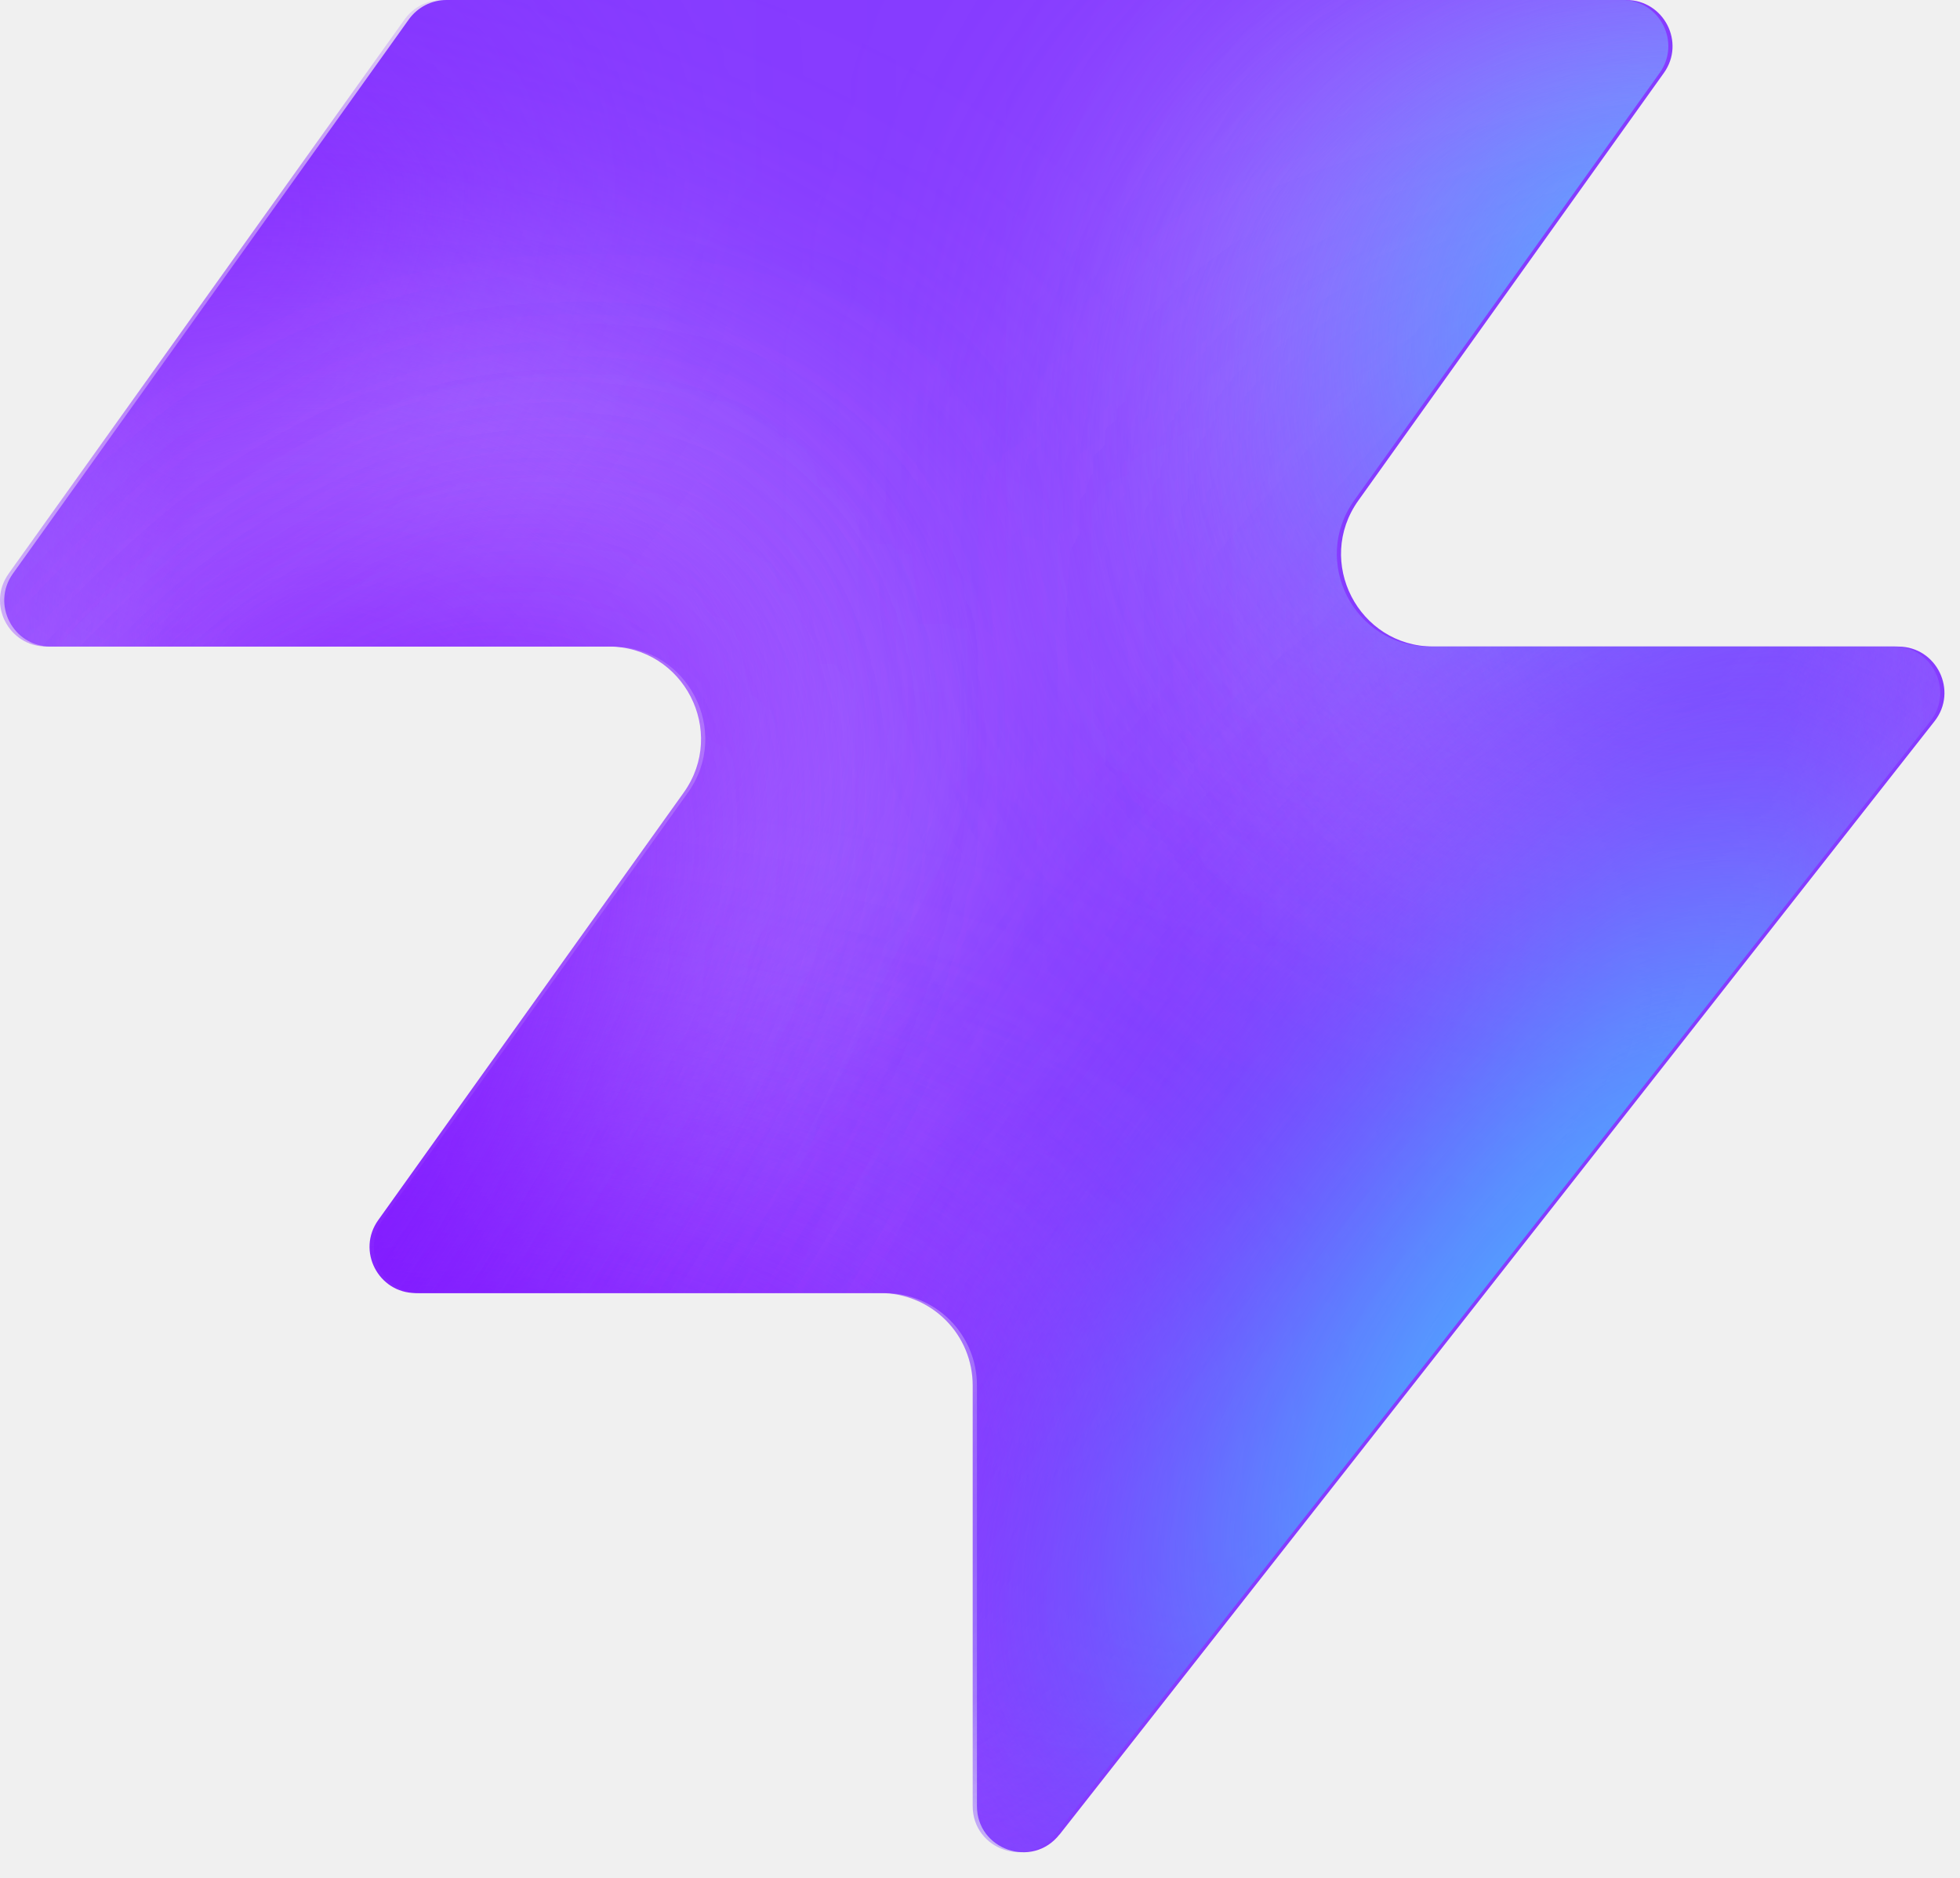
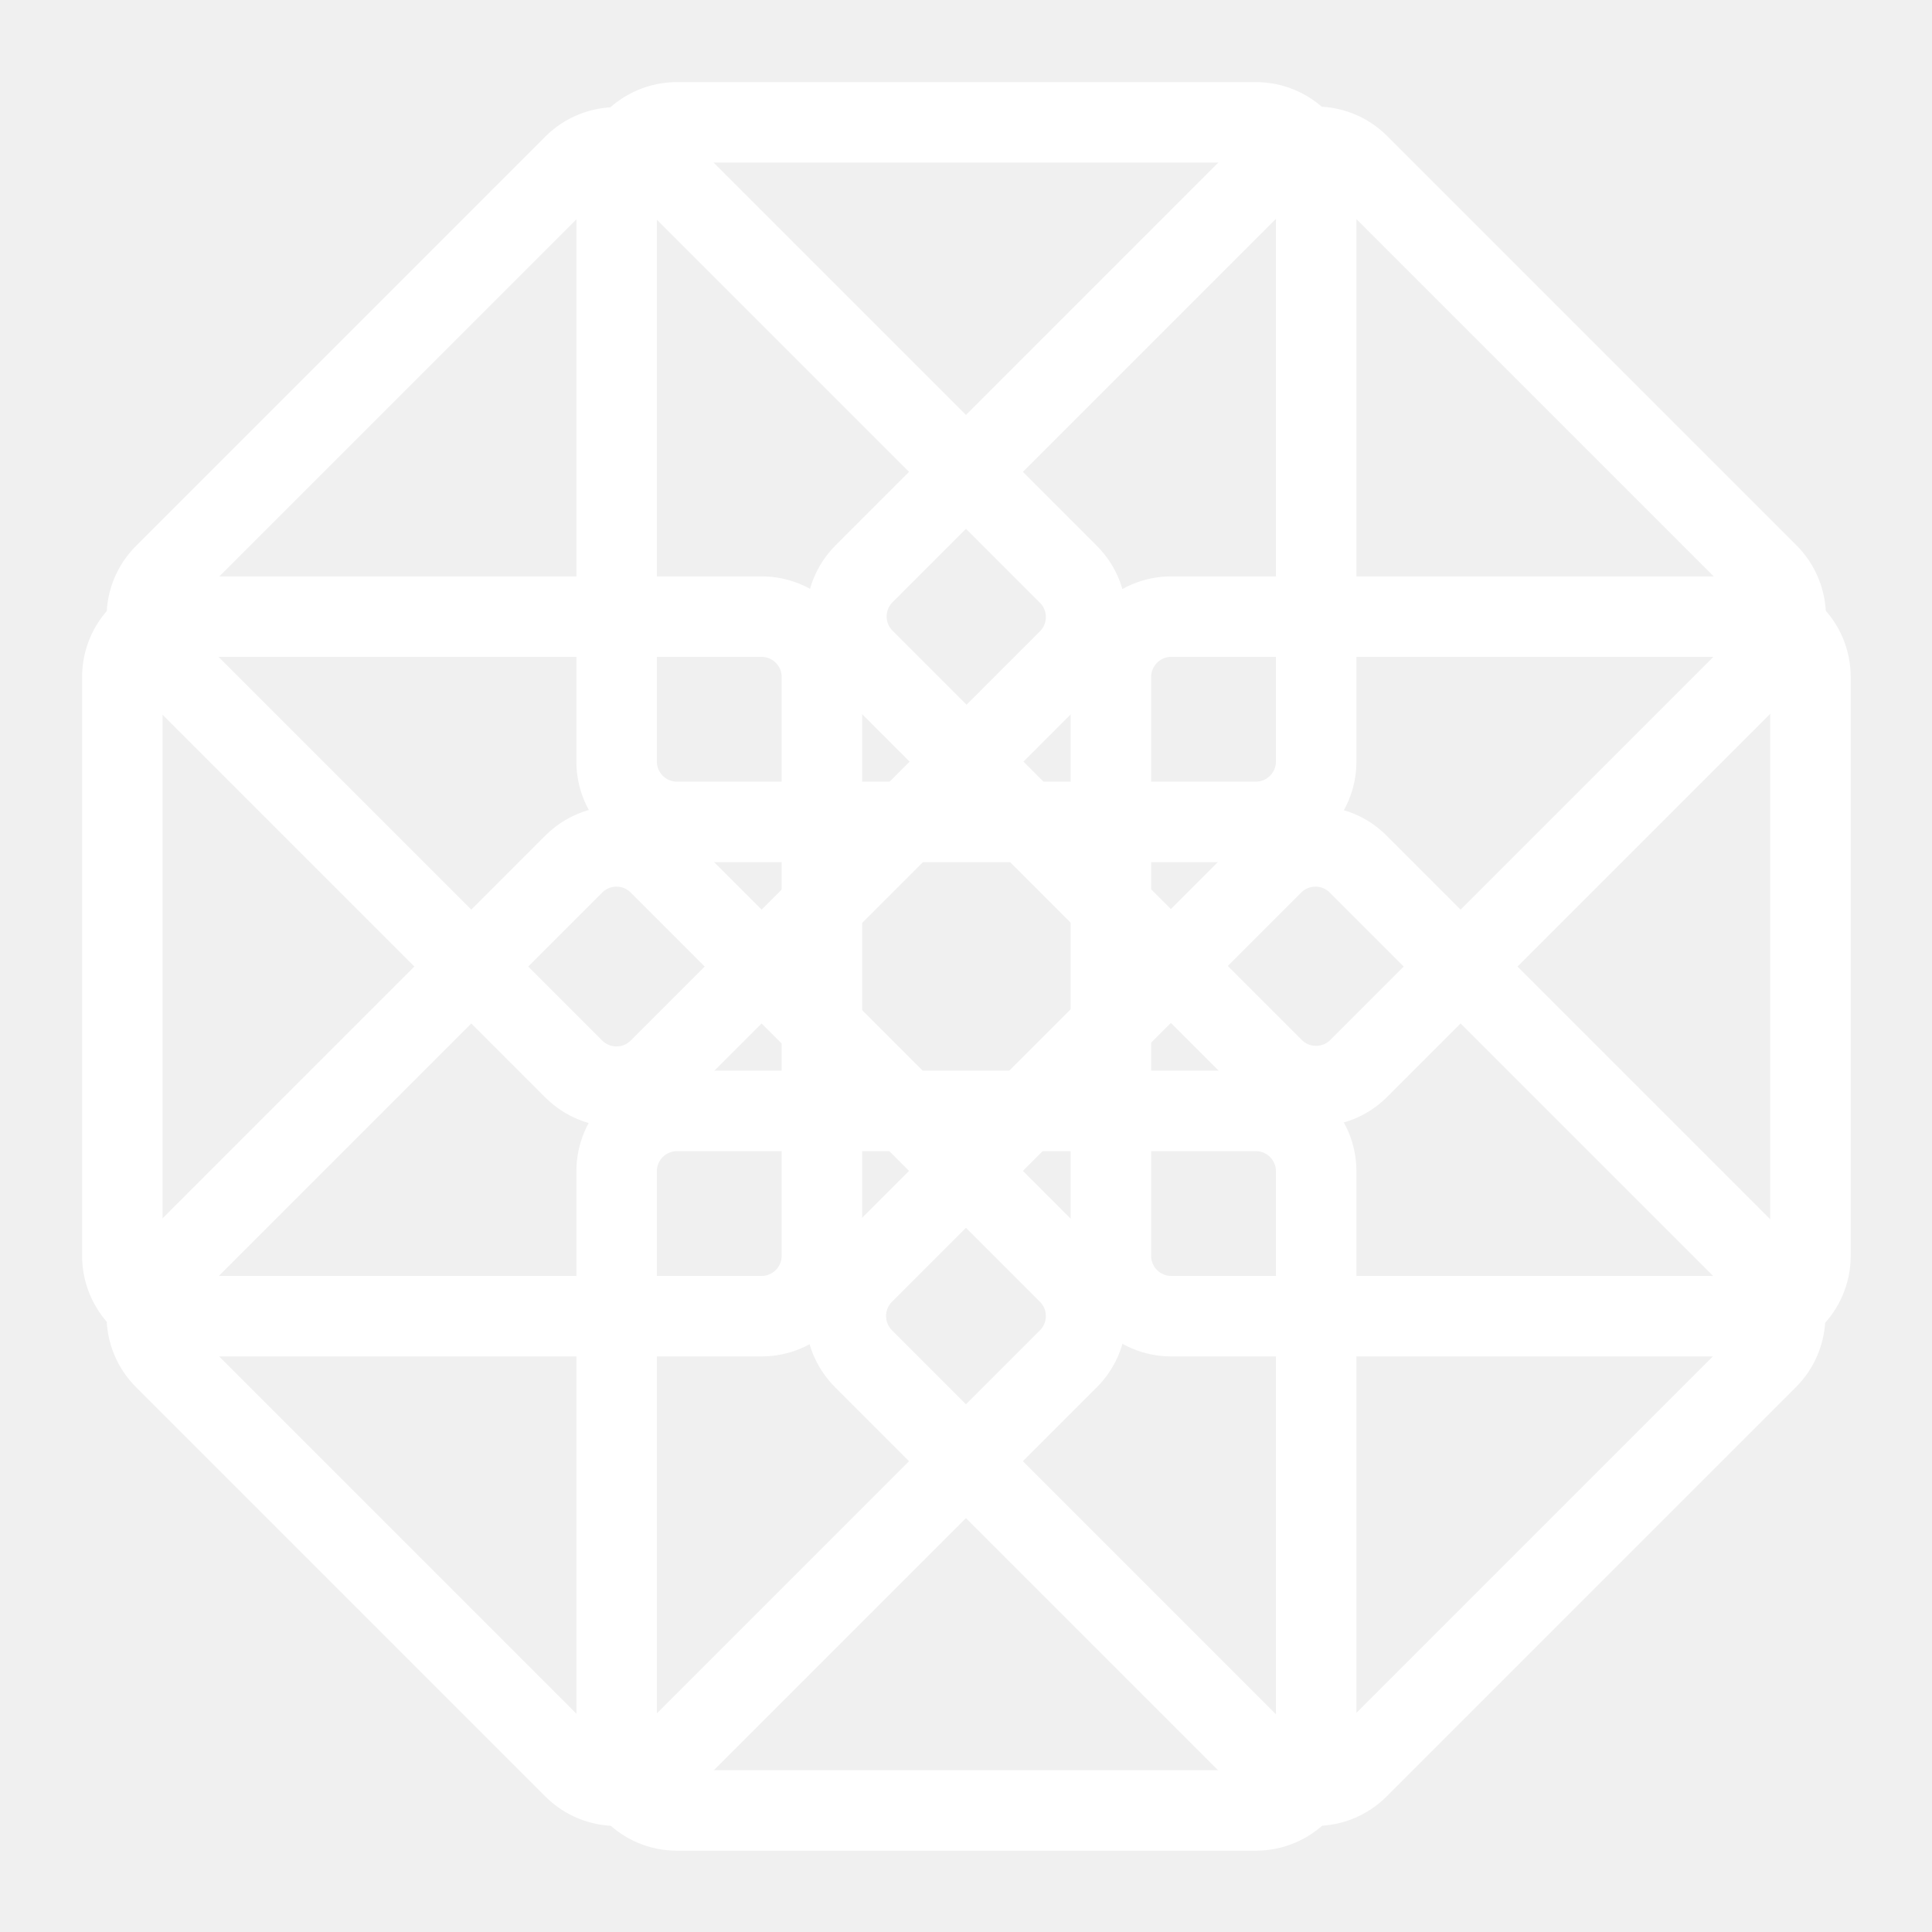
- <svg xmlns="http://www.w3.org/2000/svg" width="48" height="46" fill="none" viewBox="0 0 48 46">
-   <path fill="#863bff" d="M25.946 44.938c-.664.845-2.021.375-2.021-.698V33.937a2.26 2.26 0 0 0-2.262-2.262H10.287c-.92 0-1.456-1.04-.92-1.788l7.48-10.471c1.07-1.497 0-3.578-1.842-3.578H1.237c-.92 0-1.456-1.04-.92-1.788L10.013.474c.214-.297.556-.474.92-.474h28.894c.92 0 1.456 1.04.92 1.788l-7.48 10.471c-1.07 1.498 0 3.579 1.842 3.579h11.377c.943 0 1.473 1.088.89 1.83L25.947 44.94z" style="fill:#863bff;fill:color(display-p3 .525 .23 1);fill-opacity:1" />
-   <mask id="a" width="48" height="46" x="0" y="0" maskUnits="userSpaceOnUse" style="mask-type:alpha">
-     <path fill="#000" d="M25.842 44.938c-.664.844-2.021.375-2.021-.698V33.937a2.26 2.26 0 0 0-2.262-2.262H10.183c-.92 0-1.456-1.04-.92-1.788l7.48-10.471c1.07-1.498 0-3.579-1.842-3.579H1.133c-.92 0-1.456-1.04-.92-1.787L9.91.473c.214-.297.556-.474.92-.474h28.894c.92 0 1.456 1.04.92 1.788l-7.48 10.471c-1.07 1.498 0 3.578 1.842 3.578h11.377c.943 0 1.473 1.088.89 1.832L25.843 44.94z" style="fill:#000;fill-opacity:1" />
-   </mask>
-   <g mask="url(#a)">
-     <g filter="url(#b)">
-       <ellipse cx="5.508" cy="14.704" fill="#ede6ff" rx="5.508" ry="14.704" style="fill:#ede6ff;fill:color(display-p3 .927 .903 1);fill-opacity:1" transform="matrix(.00324 1 1 -.00324 -4.47 31.516)" />
-     </g>
-     <g filter="url(#c)">
-       <ellipse cx="10.399" cy="29.851" fill="#ede6ff" rx="10.399" ry="29.851" style="fill:#ede6ff;fill:color(display-p3 .927 .903 1);fill-opacity:1" transform="matrix(.00324 1 1 -.00324 -39.328 7.883)" />
-     </g>
-     <g filter="url(#d)">
-       <ellipse cx="5.508" cy="30.487" fill="#7e14ff" rx="5.508" ry="30.487" style="fill:#7e14ff;fill:color(display-p3 .492 .077 1);fill-opacity:1" transform="rotate(89.814 -25.913 -14.639)scale(1 -1)" />
-     </g>
-     <g filter="url(#e)">
-       <ellipse cx="5.508" cy="30.599" fill="#7e14ff" rx="5.508" ry="30.599" style="fill:#7e14ff;fill:color(display-p3 .492 .077 1);fill-opacity:1" transform="rotate(89.814 -32.644 -3.334)scale(1 -1)" />
-     </g>
-     <g filter="url(#f)">
-       <ellipse cx="5.508" cy="30.599" fill="#7e14ff" rx="5.508" ry="30.599" style="fill:#7e14ff;fill:color(display-p3 .492 .077 1);fill-opacity:1" transform="matrix(.00324 1 1 -.00324 -34.34 30.47)" />
-     </g>
-     <g filter="url(#g)">
-       <ellipse cx="14.072" cy="22.078" fill="#ede6ff" rx="14.072" ry="22.078" style="fill:#ede6ff;fill:color(display-p3 .927 .903 1);fill-opacity:1" transform="rotate(93.35 24.506 48.493)scale(-1 1)" />
-     </g>
-     <g filter="url(#h)">
-       <ellipse cx="3.47" cy="21.501" fill="#7e14ff" rx="3.47" ry="21.501" style="fill:#7e14ff;fill:color(display-p3 .492 .077 1);fill-opacity:1" transform="rotate(89.009 28.708 47.59)scale(-1 1)" />
-     </g>
-     <g filter="url(#i)">
-       <ellipse cx="3.47" cy="21.501" fill="#7e14ff" rx="3.47" ry="21.501" style="fill:#7e14ff;fill:color(display-p3 .492 .077 1);fill-opacity:1" transform="rotate(89.009 28.708 47.59)scale(-1 1)" />
-     </g>
-     <g filter="url(#j)">
-       <ellipse cx=".387" cy="8.972" fill="#7e14ff" rx="4.407" ry="29.108" style="fill:#7e14ff;fill:color(display-p3 .492 .077 1);fill-opacity:1" transform="rotate(39.51 .387 8.972)" />
-     </g>
-     <g filter="url(#k)">
-       <ellipse cx="47.523" cy="-6.092" fill="#7e14ff" rx="4.407" ry="29.108" style="fill:#7e14ff;fill:color(display-p3 .492 .077 1);fill-opacity:1" transform="rotate(37.892 47.523 -6.092)" />
-     </g>
-     <g filter="url(#l)">
-       <ellipse cx="41.412" cy="6.333" fill="#47bfff" rx="5.971" ry="9.665" style="fill:#47bfff;fill:color(display-p3 .28 .748 1);fill-opacity:1" transform="rotate(37.892 41.412 6.333)" />
-     </g>
-     <g filter="url(#m)">
-       <ellipse cx="-1.879" cy="38.332" fill="#7e14ff" rx="4.407" ry="29.108" style="fill:#7e14ff;fill:color(display-p3 .492 .077 1);fill-opacity:1" transform="rotate(37.892 -1.88 38.332)" />
-     </g>
-     <g filter="url(#n)">
-       <ellipse cx="-1.879" cy="38.332" fill="#7e14ff" rx="4.407" ry="29.108" style="fill:#7e14ff;fill:color(display-p3 .492 .077 1);fill-opacity:1" transform="rotate(37.892 -1.88 38.332)" />
-     </g>
-     <g filter="url(#o)">
-       <ellipse cx="35.651" cy="29.907" fill="#7e14ff" rx="4.407" ry="29.108" style="fill:#7e14ff;fill:color(display-p3 .492 .077 1);fill-opacity:1" transform="rotate(37.892 35.651 29.907)" />
-     </g>
-     <g filter="url(#p)">
-       <ellipse cx="38.418" cy="32.4" fill="#47bfff" rx="5.971" ry="15.297" style="fill:#47bfff;fill:color(display-p3 .28 .748 1);fill-opacity:1" transform="rotate(37.892 38.418 32.4)" />
-     </g>
-   </g>
-   <defs>
-     <filter id="b" width="60.045" height="41.654" x="-19.77" y="16.149" color-interpolation-filters="sRGB" filterUnits="userSpaceOnUse">
-       <feFlood flood-opacity="0" result="BackgroundImageFix" />
-       <feBlend in="SourceGraphic" in2="BackgroundImageFix" result="shape" />
-       <feGaussianBlur result="effect1_foregroundBlur_2002_17158" stdDeviation="7.659" />
-     </filter>
-     <filter id="c" width="90.34" height="51.437" x="-54.613" y="-7.533" color-interpolation-filters="sRGB" filterUnits="userSpaceOnUse">
-       <feFlood flood-opacity="0" result="BackgroundImageFix" />
-       <feBlend in="SourceGraphic" in2="BackgroundImageFix" result="shape" />
-       <feGaussianBlur result="effect1_foregroundBlur_2002_17158" stdDeviation="7.659" />
-     </filter>
-     <filter id="d" width="79.355" height="29.4" x="-49.64" y="2.03" color-interpolation-filters="sRGB" filterUnits="userSpaceOnUse">
-       <feFlood flood-opacity="0" result="BackgroundImageFix" />
-       <feBlend in="SourceGraphic" in2="BackgroundImageFix" result="shape" />
-       <feGaussianBlur result="effect1_foregroundBlur_2002_17158" stdDeviation="4.596" />
-     </filter>
-     <filter id="e" width="79.579" height="29.4" x="-45.045" y="20.029" color-interpolation-filters="sRGB" filterUnits="userSpaceOnUse">
-       <feFlood flood-opacity="0" result="BackgroundImageFix" />
-       <feBlend in="SourceGraphic" in2="BackgroundImageFix" result="shape" />
-       <feGaussianBlur result="effect1_foregroundBlur_2002_17158" stdDeviation="4.596" />
-     </filter>
-     <filter id="f" width="79.579" height="29.4" x="-43.513" y="21.178" color-interpolation-filters="sRGB" filterUnits="userSpaceOnUse">
-       <feFlood flood-opacity="0" result="BackgroundImageFix" />
-       <feBlend in="SourceGraphic" in2="BackgroundImageFix" result="shape" />
-       <feGaussianBlur result="effect1_foregroundBlur_2002_17158" stdDeviation="4.596" />
-     </filter>
-     <filter id="g" width="74.749" height="58.852" x="15.756" y="-17.901" color-interpolation-filters="sRGB" filterUnits="userSpaceOnUse">
-       <feFlood flood-opacity="0" result="BackgroundImageFix" />
-       <feBlend in="SourceGraphic" in2="BackgroundImageFix" result="shape" />
-       <feGaussianBlur result="effect1_foregroundBlur_2002_17158" stdDeviation="7.659" />
-     </filter>
-     <filter id="h" width="61.377" height="25.362" x="23.548" y="2.284" color-interpolation-filters="sRGB" filterUnits="userSpaceOnUse">
-       <feFlood flood-opacity="0" result="BackgroundImageFix" />
-       <feBlend in="SourceGraphic" in2="BackgroundImageFix" result="shape" />
-       <feGaussianBlur result="effect1_foregroundBlur_2002_17158" stdDeviation="4.596" />
-     </filter>
-     <filter id="i" width="61.377" height="25.362" x="23.548" y="2.284" color-interpolation-filters="sRGB" filterUnits="userSpaceOnUse">
-       <feFlood flood-opacity="0" result="BackgroundImageFix" />
-       <feBlend in="SourceGraphic" in2="BackgroundImageFix" result="shape" />
-       <feGaussianBlur result="effect1_foregroundBlur_2002_17158" stdDeviation="4.596" />
-     </filter>
-     <filter id="j" width="56.045" height="63.649" x="-27.636" y="-22.853" color-interpolation-filters="sRGB" filterUnits="userSpaceOnUse">
-       <feFlood flood-opacity="0" result="BackgroundImageFix" />
-       <feBlend in="SourceGraphic" in2="BackgroundImageFix" result="shape" />
-       <feGaussianBlur result="effect1_foregroundBlur_2002_17158" stdDeviation="4.596" />
-     </filter>
-     <filter id="k" width="54.814" height="64.646" x="20.116" y="-38.415" color-interpolation-filters="sRGB" filterUnits="userSpaceOnUse">
-       <feFlood flood-opacity="0" result="BackgroundImageFix" />
-       <feBlend in="SourceGraphic" in2="BackgroundImageFix" result="shape" />
-       <feGaussianBlur result="effect1_foregroundBlur_2002_17158" stdDeviation="4.596" />
-     </filter>
-     <filter id="l" width="33.541" height="35.313" x="24.641" y="-11.323" color-interpolation-filters="sRGB" filterUnits="userSpaceOnUse">
-       <feFlood flood-opacity="0" result="BackgroundImageFix" />
-       <feBlend in="SourceGraphic" in2="BackgroundImageFix" result="shape" />
-       <feGaussianBlur result="effect1_foregroundBlur_2002_17158" stdDeviation="4.596" />
-     </filter>
-     <filter id="m" width="54.814" height="64.646" x="-29.286" y="6.009" color-interpolation-filters="sRGB" filterUnits="userSpaceOnUse">
-       <feFlood flood-opacity="0" result="BackgroundImageFix" />
-       <feBlend in="SourceGraphic" in2="BackgroundImageFix" result="shape" />
-       <feGaussianBlur result="effect1_foregroundBlur_2002_17158" stdDeviation="4.596" />
-     </filter>
-     <filter id="n" width="54.814" height="64.646" x="-29.286" y="6.009" color-interpolation-filters="sRGB" filterUnits="userSpaceOnUse">
-       <feFlood flood-opacity="0" result="BackgroundImageFix" />
-       <feBlend in="SourceGraphic" in2="BackgroundImageFix" result="shape" />
-       <feGaussianBlur result="effect1_foregroundBlur_2002_17158" stdDeviation="4.596" />
-     </filter>
-     <filter id="o" width="54.814" height="64.646" x="8.244" y="-2.416" color-interpolation-filters="sRGB" filterUnits="userSpaceOnUse">
-       <feFlood flood-opacity="0" result="BackgroundImageFix" />
-       <feBlend in="SourceGraphic" in2="BackgroundImageFix" result="shape" />
-       <feGaussianBlur result="effect1_foregroundBlur_2002_17158" stdDeviation="4.596" />
-     </filter>
-     <filter id="p" width="39.409" height="43.623" x="18.713" y="10.588" color-interpolation-filters="sRGB" filterUnits="userSpaceOnUse">
-       <feFlood flood-opacity="0" result="BackgroundImageFix" />
-       <feBlend in="SourceGraphic" in2="BackgroundImageFix" result="shape" />
-       <feGaussianBlur result="effect1_foregroundBlur_2002_17158" stdDeviation="4.596" />
-     </filter>
-   </defs>
+ <svg xmlns="http://www.w3.org/2000/svg" viewBox="0 0 24 24" width="24" height="24">
+   <rect style="stroke:#ffffff;fill:none;stroke-width:1" height="8.69" width="8.69" y="1.52" x="7.66" rx="0.75" ry="0.75" />
+   <rect style="stroke:#ffffff;fill:none;stroke-width:1" transform="rotate(45)" height="8.69" width="8.69" y="-10.49" x="12.63" rx="0.75" ry="0.75" />
+   <rect style="stroke:#ffffff;fill:none;stroke-width:1" transform="rotate(45)" height="8.69" width="8.69" y="-4.34" x="6.49" rx="0.75" ry="0.75" />
+   <rect style="stroke:#ffffff;fill:none;stroke-width:1" height="8.69" width="8.69" y="7.66" x="1.52" rx="0.75" ry="0.75" />
+   <rect style="stroke:#ffffff;fill:none;stroke-width:1" height="8.69" width="8.69" y="7.66" x="13.80" rx="0.75" ry="0.75" />
+   <rect style="stroke:#ffffff;fill:none;stroke-width:1" transform="rotate(45)" height="8.69" width="8.69" y="-4.34" x="18.77" rx="0.75" ry="0.75" />
+   <rect style="stroke:#ffffff;fill:none;stroke-width:1" transform="rotate(45)" height="8.69" width="8.69" y="1.80" x="12.63" rx="0.75" ry="0.75" />
+   <rect style="stroke:#ffffff;fill:none;stroke-width:1" height="8.69" width="8.69" y="13.80" x="7.66" rx="0.75" ry="0.75" />
</svg>
